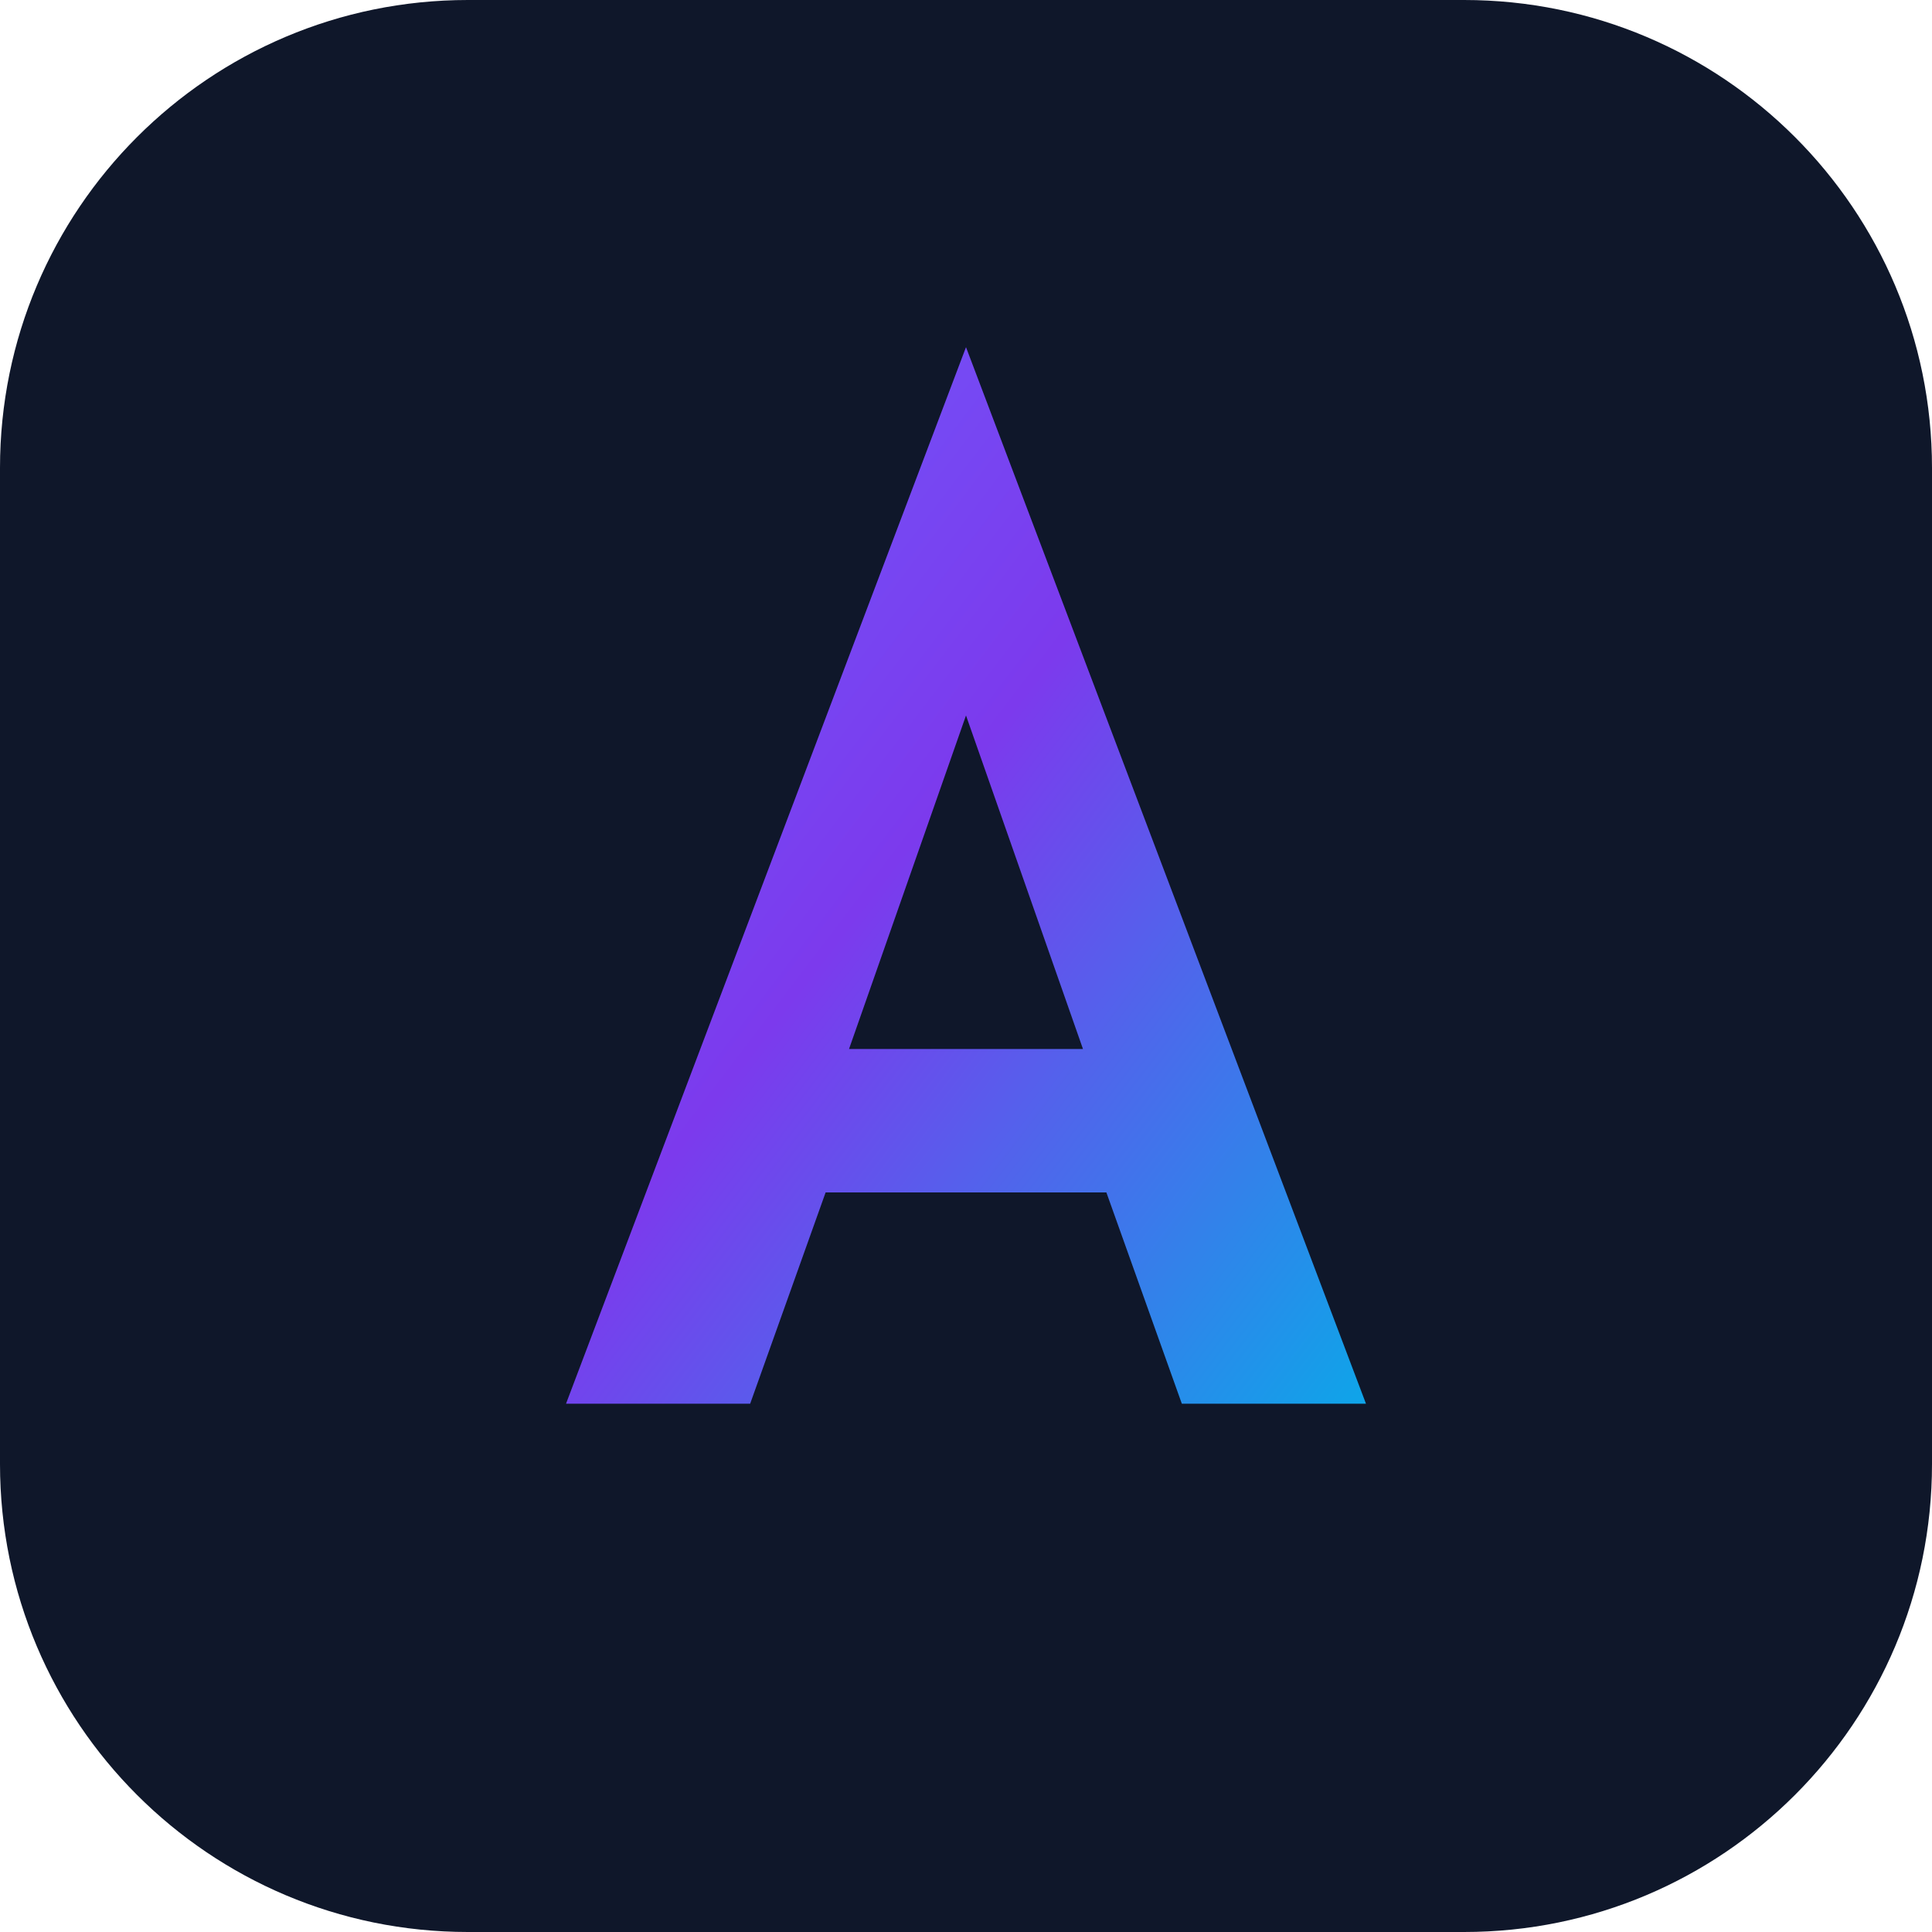
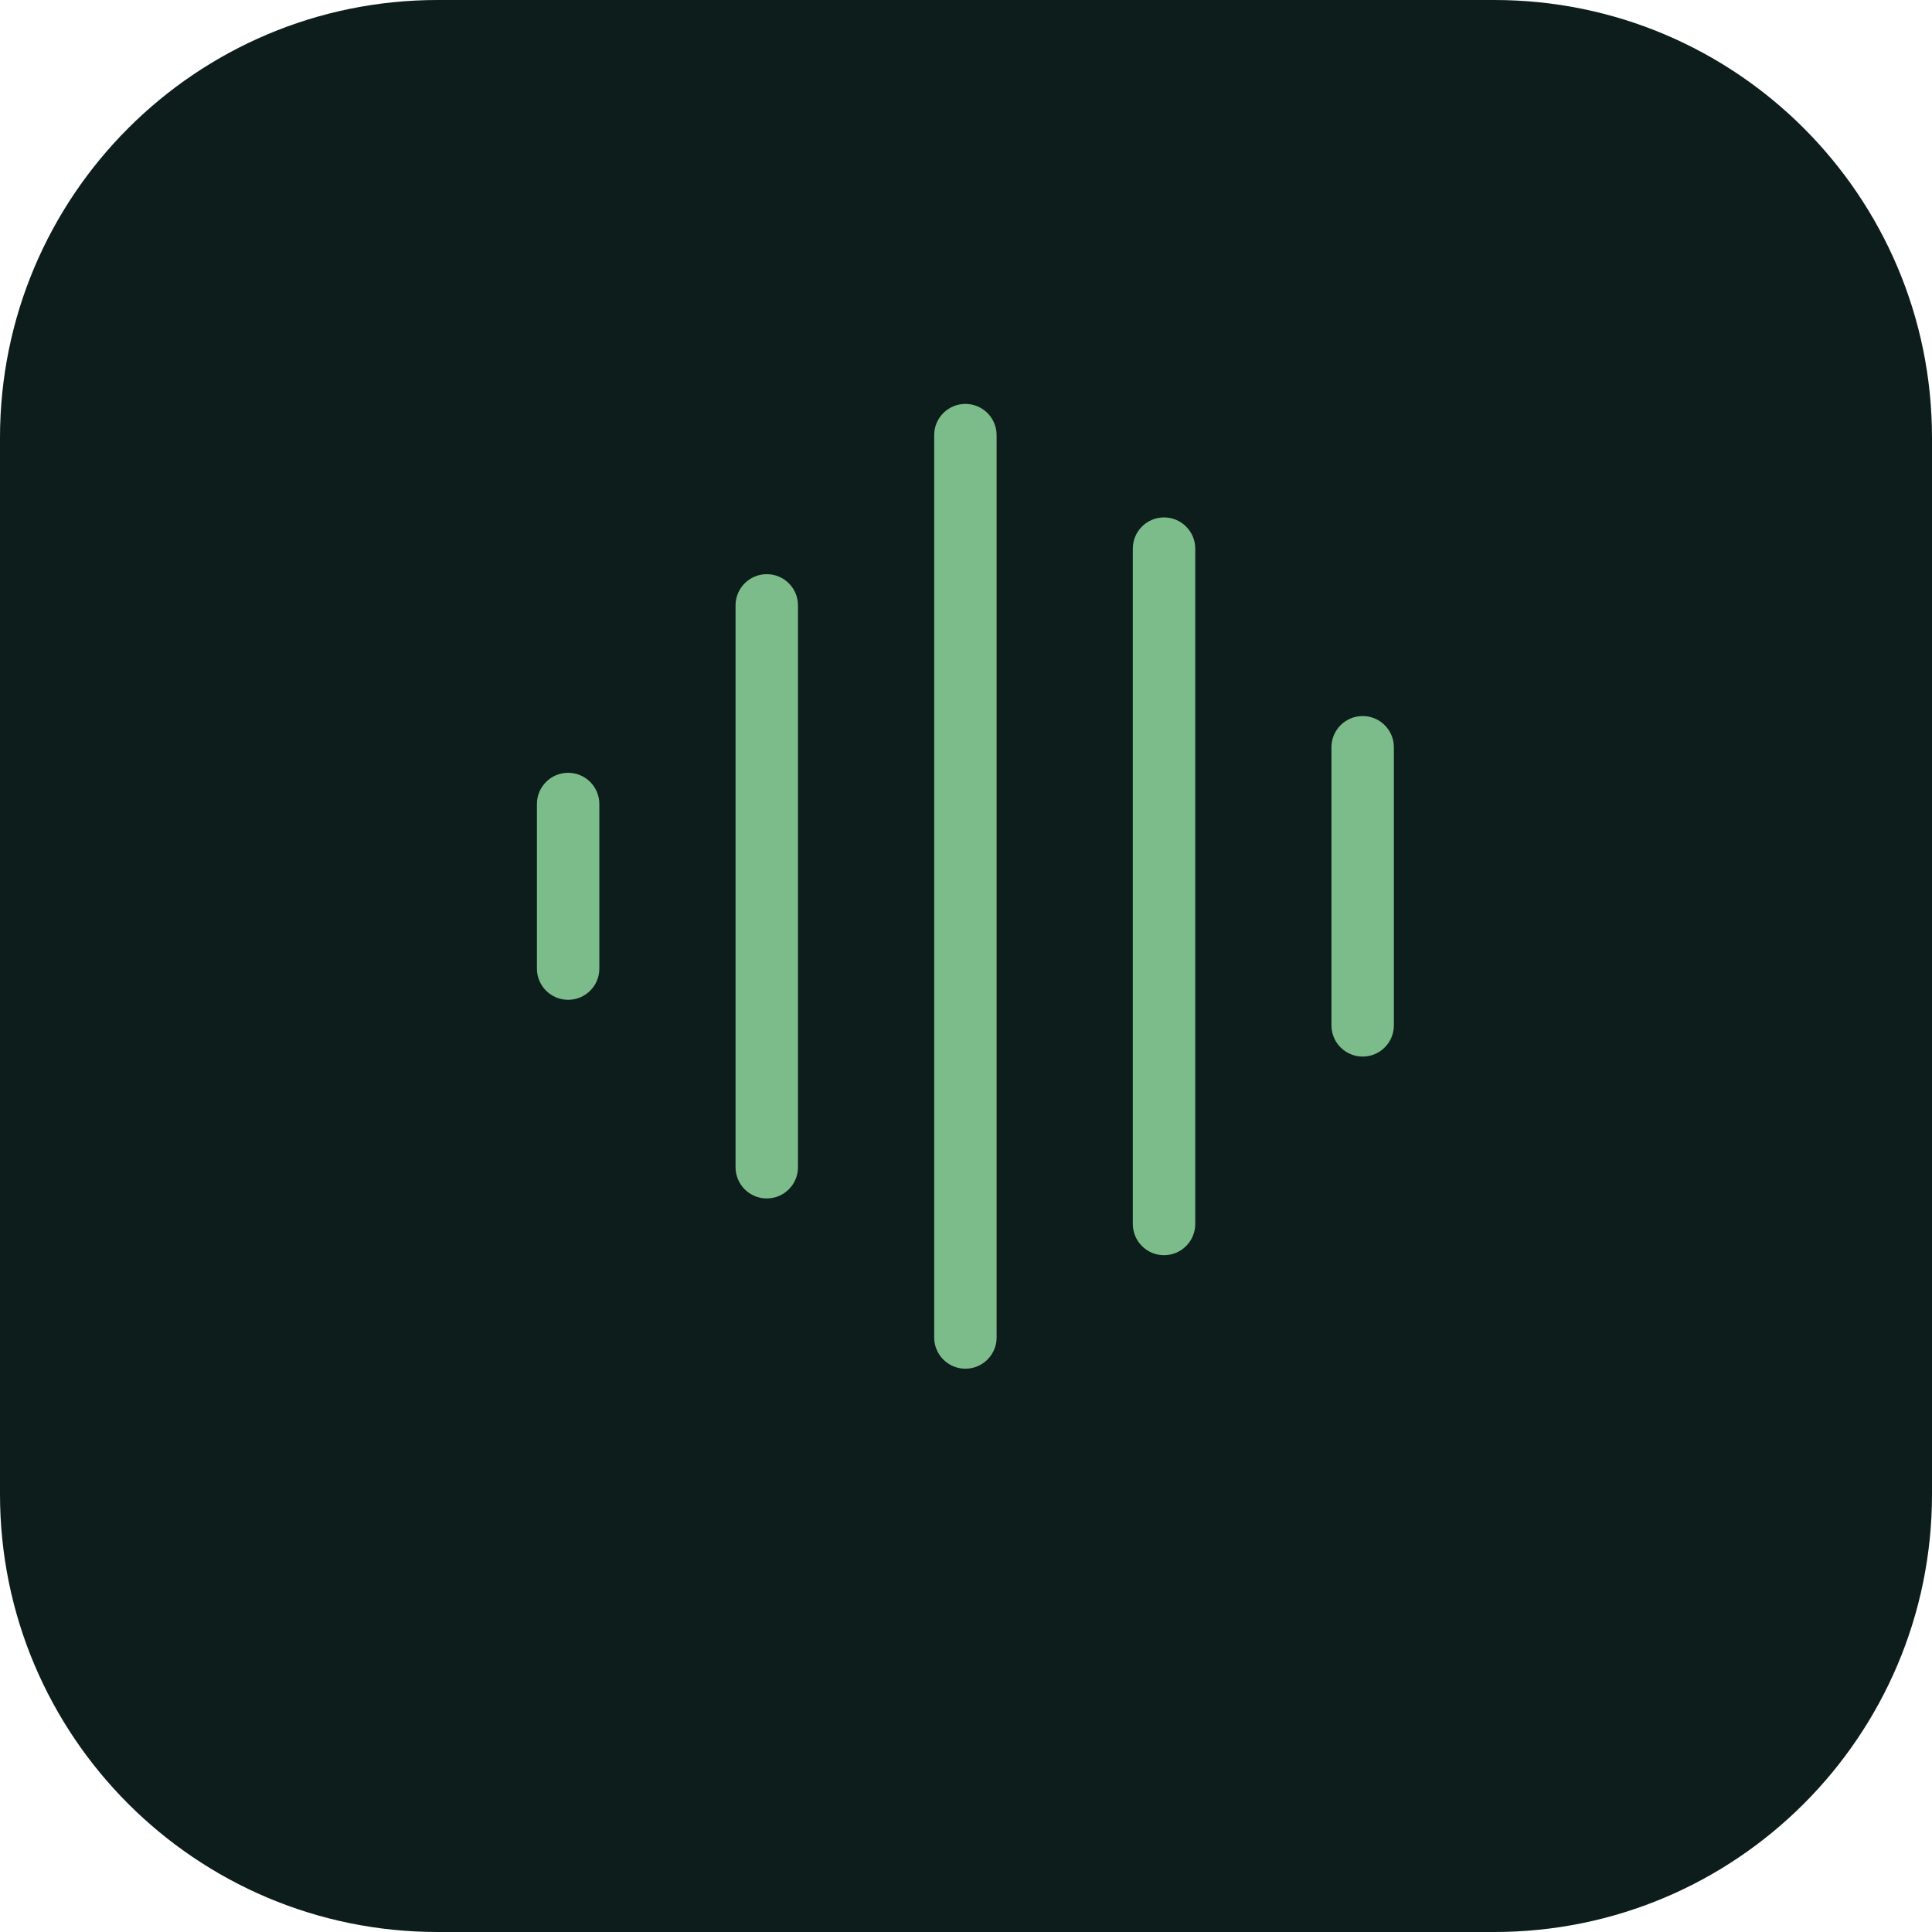
- <svg xmlns="http://www.w3.org/2000/svg" viewBox="0 0 256 256" role="img" aria-label="Auzora favicon">
-   <defs>
-     <linearGradient id="g" x1="0" y1="0" x2="1" y2="1">
-       <stop offset="0%" stop-color="#6D5EFC" />
-       <stop offset="45%" stop-color="#7C3AED" />
-       <stop offset="100%" stop-color="#0EA5E9" />
-     </linearGradient>
-   </defs>
-   <rect width="256" height="256" rx="62" fill="#0F172A" />
-   <path d="M128 46 181 186h-24.4l-10-28H109.4l-10 28H75l53-140Zm0 48.8-15.5 44.2h31L128 94.8Z" fill="url(#g)" />
+ <svg xmlns="http://www.w3.org/2000/svg" viewBox="0 0 256 256" role="img" aria-label="Sonello">
+   <rect width="256" height="256" rx="58" fill="#0C1D1B" />
+   <g fill="#7CBC8B" transform="translate(64 46) scale(3.76)">
+     <rect x="1.9" y="15" width="2.2" height="8" rx="1.1" />
+     <rect x="8.9" y="8" width="2.2" height="22" rx="1.1" />
+     <rect x="15.9" y="2" width="2.2" height="34" rx="1.1" />
+     <rect x="22.9" y="6" width="2.2" height="26" rx="1.1" />
+     <rect x="29.9" y="13" width="2.2" height="12" rx="1.1" />
+   </g>
</svg>
